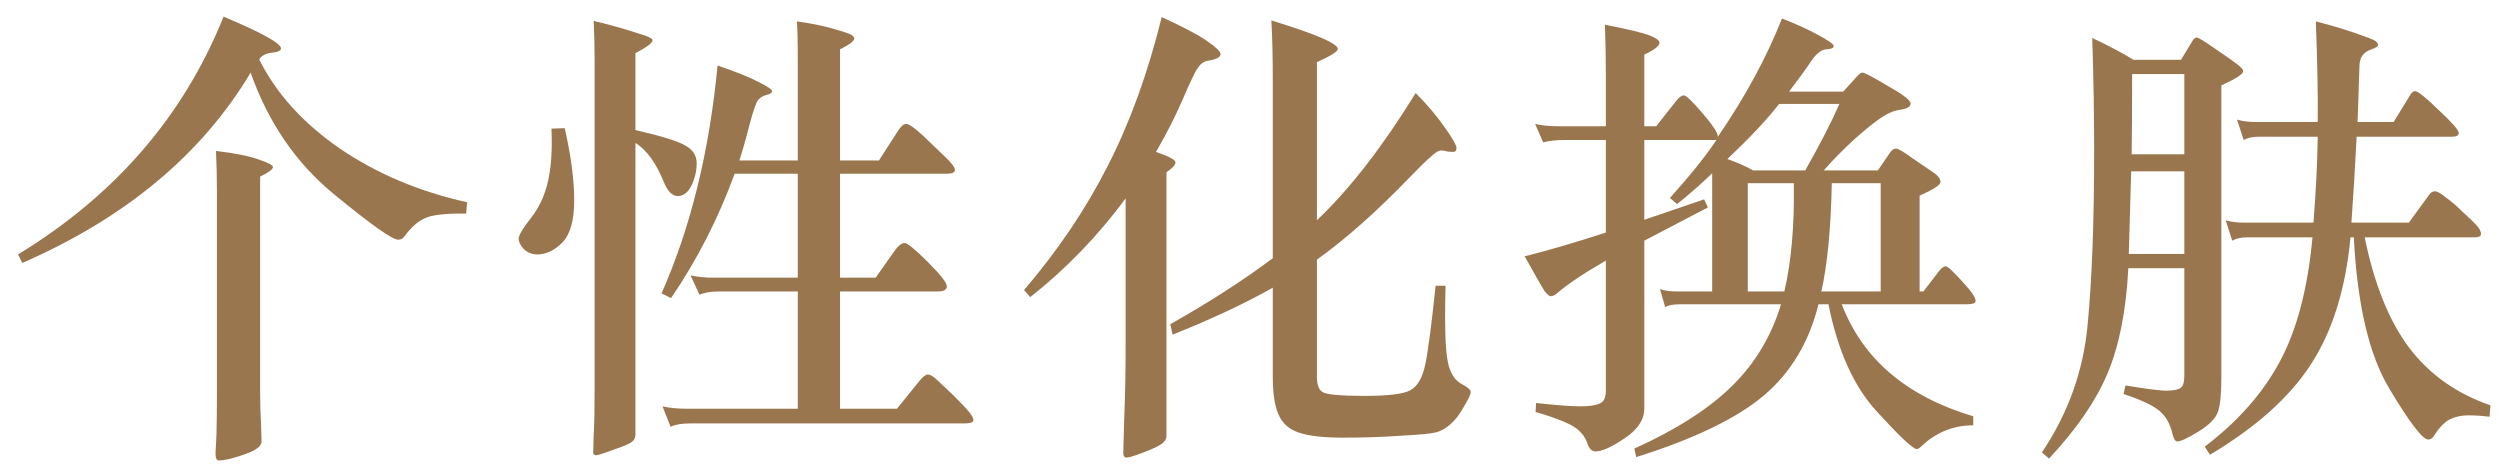
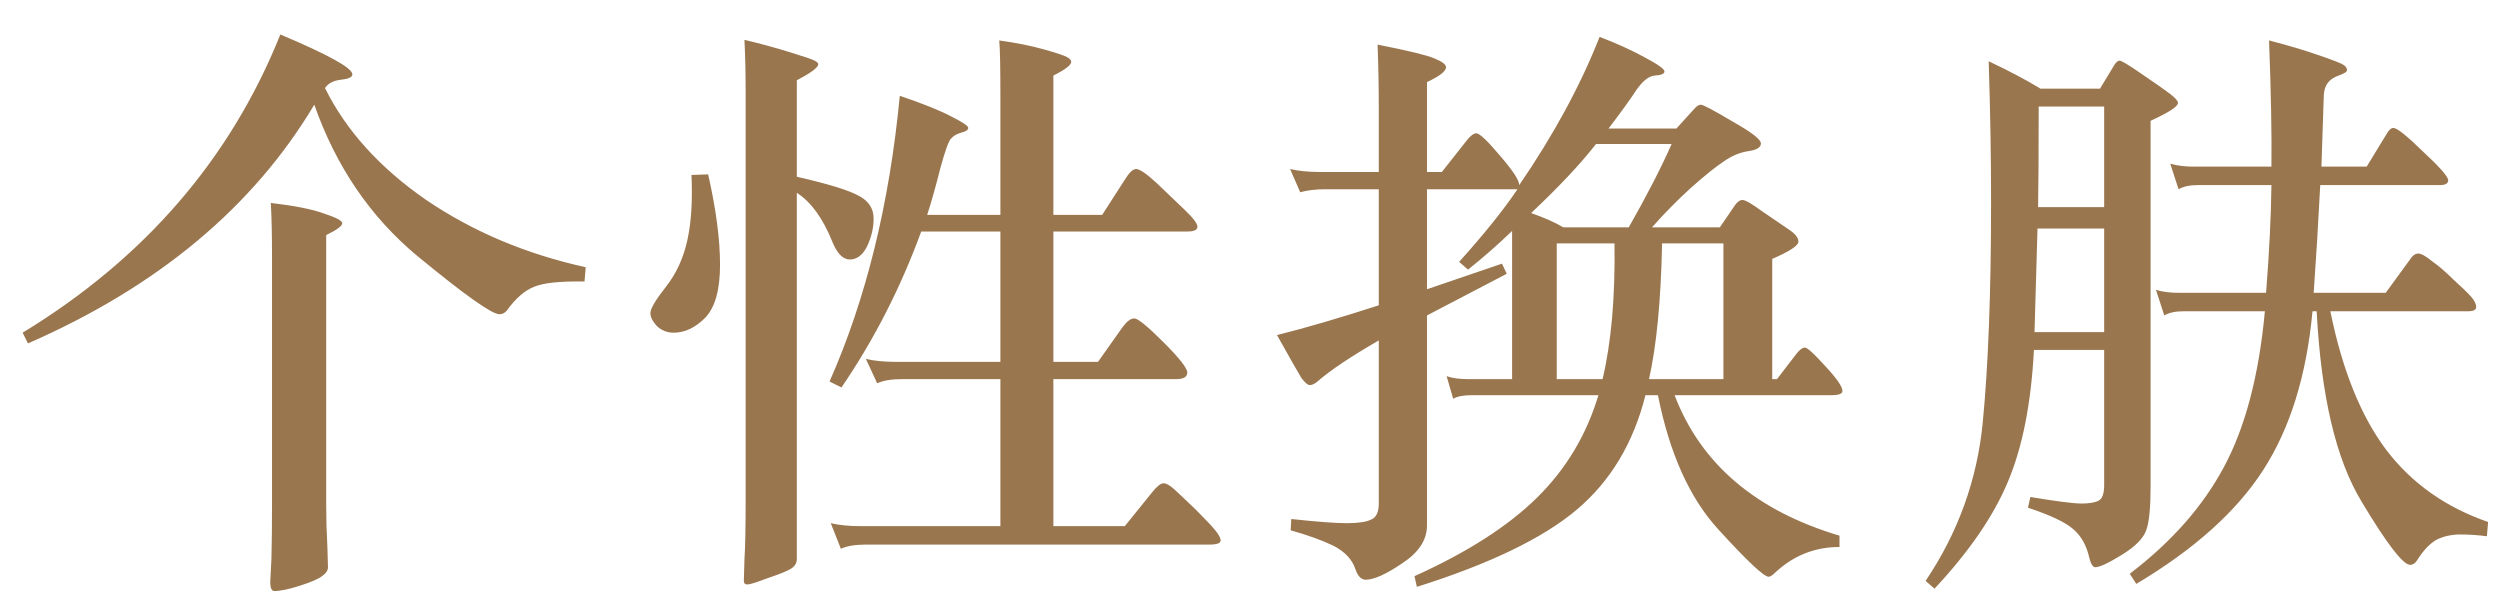
- <svg xmlns="http://www.w3.org/2000/svg" width="79" height="15" viewBox="0 0 79 15" fill="none">
-   <path d="M7.92 2.295C6.38 4.875 3.975 6.88 0.705 8.31L0.57 8.04C3.64 6.17 5.805 3.665 7.065 0.525C8.275 1.035 8.88 1.37 8.88 1.53C8.88 1.6 8.785 1.645 8.595 1.665C8.405 1.685 8.27 1.755 8.19 1.875C8.72 2.945 9.57 3.885 10.74 4.695C11.92 5.495 13.26 6.06 14.76 6.39L14.73 6.75C14.11 6.74 13.685 6.785 13.455 6.885C13.225 6.975 13 7.17 12.78 7.47C12.73 7.54 12.665 7.575 12.585 7.575C12.395 7.575 11.705 7.085 10.515 6.105C9.335 5.125 8.47 3.855 7.92 2.295ZM6.825 4.77C7.425 4.84 7.875 4.93 8.175 5.04C8.475 5.14 8.625 5.22 8.625 5.28C8.625 5.35 8.49 5.45 8.22 5.58V12.39C8.22 12.72 8.23 13.07 8.25 13.44L8.265 13.95C8.265 14.03 8.215 14.105 8.115 14.175C8.025 14.245 7.84 14.325 7.56 14.415C7.28 14.505 7.065 14.55 6.915 14.55C6.845 14.55 6.81 14.475 6.81 14.325L6.84 13.74C6.85 13.34 6.855 12.89 6.855 12.39V6.105C6.855 5.605 6.845 5.16 6.825 4.77ZM20.08 4.11C20.87 4.29 21.39 4.45 21.64 4.59C21.89 4.72 22.015 4.91 22.015 5.16C22.015 5.4 21.96 5.635 21.85 5.865C21.74 6.085 21.595 6.195 21.415 6.195C21.245 6.195 21.1 6.05 20.98 5.76C20.74 5.16 20.44 4.745 20.08 4.515V13.74C20.08 13.84 20.035 13.92 19.945 13.98C19.855 14.04 19.66 14.12 19.36 14.22C19.07 14.33 18.895 14.385 18.835 14.385C18.775 14.385 18.745 14.355 18.745 14.295C18.745 14.235 18.75 14.055 18.76 13.755C18.78 13.465 18.79 12.955 18.79 12.225V1.995C18.79 1.495 18.78 1.05 18.76 0.66C19.18 0.76 19.565 0.865 19.915 0.975C20.275 1.085 20.48 1.155 20.53 1.185C20.59 1.215 20.62 1.245 20.62 1.275C20.62 1.355 20.44 1.49 20.08 1.68V4.11ZM25.21 9.21H22.735C22.465 9.21 22.255 9.245 22.105 9.315L21.82 8.7C22.03 8.75 22.28 8.775 22.57 8.775H25.21V5.49H23.215C22.695 6.91 22.025 8.22 21.205 9.42L20.905 9.27C21.825 7.19 22.415 4.79 22.675 2.07C23.265 2.27 23.7 2.445 23.98 2.595C24.26 2.735 24.4 2.83 24.4 2.88C24.4 2.93 24.34 2.97 24.22 3C24.11 3.03 24.025 3.08 23.965 3.15C23.905 3.21 23.815 3.46 23.695 3.9C23.585 4.34 23.475 4.73 23.365 5.07H25.21V2.085C25.21 1.315 25.2 0.845 25.18 0.675C25.61 0.735 25.985 0.81 26.305 0.9C26.625 0.99 26.82 1.055 26.89 1.095C26.96 1.135 26.995 1.175 26.995 1.215C26.995 1.295 26.845 1.41 26.545 1.56V5.07H27.775L28.345 4.185C28.455 4.005 28.55 3.915 28.63 3.915C28.72 3.915 28.895 4.035 29.155 4.275L29.86 4.95C30.07 5.15 30.175 5.29 30.175 5.37C30.175 5.45 30.09 5.49 29.92 5.49H26.545V8.775H27.67L28.285 7.905C28.395 7.755 28.495 7.68 28.585 7.68C28.675 7.68 28.92 7.88 29.32 8.28C29.72 8.68 29.92 8.935 29.92 9.045C29.92 9.155 29.825 9.21 29.635 9.21H26.545V12.915H28.345L29.035 12.06C29.155 11.91 29.25 11.835 29.32 11.835C29.39 11.835 29.48 11.885 29.59 11.985C29.7 12.085 29.88 12.255 30.13 12.495C30.38 12.745 30.545 12.92 30.625 13.02C30.715 13.13 30.76 13.215 30.76 13.275C30.76 13.345 30.665 13.38 30.475 13.38H21.82C21.55 13.38 21.34 13.415 21.19 13.485L20.935 12.84C21.145 12.89 21.395 12.915 21.685 12.915H25.21V9.21ZM17.845 4.05C18.045 4.93 18.145 5.69 18.145 6.33C18.145 6.96 18.02 7.405 17.77 7.665C17.52 7.915 17.255 8.04 16.975 8.04C16.815 8.04 16.675 7.985 16.555 7.875C16.445 7.755 16.39 7.645 16.39 7.545C16.39 7.435 16.52 7.215 16.78 6.885C17.04 6.555 17.22 6.165 17.32 5.715C17.42 5.265 17.455 4.715 17.425 4.065L17.845 4.05ZM35.57 6.27C34.69 7.46 33.685 8.5 32.555 9.39L32.36 9.165C33.43 7.915 34.31 6.61 35 5.25C35.7 3.89 36.27 2.32 36.71 0.54C37.37 0.84 37.845 1.09 38.135 1.29C38.425 1.49 38.57 1.63 38.57 1.71C38.57 1.81 38.435 1.88 38.165 1.92C38.045 1.94 37.94 2.015 37.85 2.145C37.76 2.275 37.6 2.61 37.37 3.15C37.14 3.68 36.86 4.23 36.53 4.8C36.94 4.94 37.145 5.05 37.145 5.13C37.145 5.21 37.05 5.315 36.86 5.445V13.785C36.86 13.875 36.81 13.955 36.71 14.025C36.62 14.095 36.43 14.185 36.14 14.295C35.85 14.405 35.67 14.46 35.6 14.46C35.53 14.46 35.495 14.41 35.495 14.31L35.525 13.245C35.555 12.525 35.57 11.705 35.57 10.785V6.27ZM41.615 8.205V11.91C41.615 12.16 41.675 12.32 41.795 12.39C41.925 12.47 42.365 12.51 43.115 12.51C43.875 12.51 44.36 12.45 44.57 12.33C44.79 12.21 44.945 11.945 45.035 11.535C45.125 11.115 45.235 10.28 45.365 9.03H45.68C45.67 9.41 45.665 9.745 45.665 10.035C45.665 10.785 45.705 11.3 45.785 11.58C45.865 11.85 46 12.035 46.19 12.135C46.38 12.235 46.475 12.32 46.475 12.39C46.475 12.46 46.405 12.61 46.265 12.84C46.135 13.08 45.995 13.265 45.845 13.395C45.695 13.535 45.535 13.625 45.365 13.665C45.205 13.705 44.835 13.74 44.255 13.77C43.675 13.81 43.07 13.83 42.44 13.83C41.81 13.83 41.34 13.775 41.03 13.665C40.73 13.565 40.52 13.375 40.4 13.095C40.28 12.825 40.22 12.43 40.22 11.91V9.09C39.36 9.58 38.305 10.075 37.055 10.575L36.98 10.245C38.19 9.565 39.27 8.87 40.22 8.16V2.61C40.22 1.8 40.205 1.145 40.175 0.645C41.575 1.075 42.275 1.375 42.275 1.545C42.275 1.625 42.055 1.765 41.615 1.965V6.96C42.655 5.97 43.695 4.63 44.735 2.94C45.095 3.3 45.4 3.66 45.65 4.02C45.9 4.37 46.025 4.59 46.025 4.68C46.025 4.76 45.99 4.8 45.92 4.8C45.85 4.8 45.785 4.795 45.725 4.785C45.665 4.765 45.6 4.755 45.53 4.755C45.46 4.755 45.355 4.82 45.215 4.95C45.075 5.07 44.855 5.285 44.555 5.595C43.515 6.675 42.535 7.545 41.615 8.205ZM50.745 4.425H49.41C49.16 4.425 48.945 4.45 48.765 4.5L48.51 3.915C48.72 3.965 48.97 3.99 49.26 3.99H50.745V2.4C50.745 1.82 50.735 1.28 50.715 0.78C51.475 0.93 51.95 1.045 52.14 1.125C52.34 1.205 52.44 1.28 52.44 1.35C52.44 1.45 52.28 1.575 51.96 1.725V3.99H52.335L52.95 3.21C53.05 3.08 53.135 3.015 53.205 3.015C53.285 3.015 53.485 3.205 53.805 3.585C54.125 3.955 54.285 4.2 54.285 4.32C55.155 3.05 55.83 1.805 56.31 0.585C56.73 0.745 57.105 0.915 57.435 1.095C57.775 1.275 57.945 1.395 57.945 1.455C57.945 1.515 57.865 1.55 57.705 1.56C57.555 1.57 57.4 1.69 57.24 1.92C57.09 2.15 56.855 2.475 56.535 2.895H58.245L58.695 2.4C58.755 2.33 58.81 2.295 58.86 2.295C58.92 2.295 59.185 2.435 59.655 2.715C60.135 2.985 60.375 3.17 60.375 3.27C60.375 3.37 60.27 3.435 60.06 3.465C59.85 3.495 59.645 3.58 59.445 3.72C59.245 3.85 58.965 4.075 58.605 4.395C58.255 4.715 57.93 5.045 57.63 5.385H59.34L59.73 4.815C59.79 4.735 59.85 4.695 59.91 4.695C59.98 4.695 60.145 4.79 60.405 4.98L61.065 5.43C61.235 5.54 61.32 5.645 61.32 5.745C61.32 5.845 61.1 5.99 60.66 6.18V9.21H60.78L61.275 8.565C61.355 8.465 61.425 8.415 61.485 8.415C61.545 8.415 61.715 8.57 61.995 8.88C62.285 9.19 62.43 9.4 62.43 9.51C62.43 9.58 62.335 9.615 62.145 9.615H58.2C58.86 11.345 60.245 12.525 62.355 13.155V13.44C61.735 13.44 61.195 13.655 60.735 14.085C60.665 14.155 60.61 14.19 60.57 14.19C60.45 14.19 60.025 13.79 59.295 12.99C58.575 12.2 58.07 11.075 57.78 9.615H57.465C57.165 10.815 56.59 11.775 55.74 12.495C54.89 13.215 53.545 13.865 51.705 14.445L51.645 14.175C52.975 13.575 54.005 12.915 54.735 12.195C55.465 11.475 55.98 10.615 56.28 9.615H53.085C52.875 9.615 52.72 9.645 52.62 9.705L52.455 9.135C52.595 9.185 52.775 9.21 52.995 9.21H54.105V5.475C53.765 5.805 53.395 6.13 52.995 6.45L52.77 6.255C53.4 5.555 53.89 4.945 54.24 4.425H51.96V6.945L53.85 6.3L53.97 6.555L51.96 7.605V12.9C51.96 13.26 51.755 13.575 51.345 13.845C50.935 14.125 50.625 14.265 50.415 14.265C50.305 14.265 50.22 14.18 50.16 14.01C50.08 13.76 49.895 13.56 49.605 13.41C49.315 13.27 48.955 13.14 48.525 13.02L48.54 12.735C49.19 12.805 49.655 12.84 49.935 12.84C50.225 12.84 50.43 12.81 50.55 12.75C50.68 12.7 50.745 12.565 50.745 12.345V8.235C50.035 8.645 49.52 8.99 49.2 9.27C49.13 9.33 49.065 9.36 49.005 9.36C48.955 9.36 48.885 9.3 48.795 9.18C48.715 9.05 48.51 8.69 48.18 8.1C48.9 7.92 49.755 7.67 50.745 7.35V4.425ZM56.22 3.285C55.83 3.785 55.285 4.365 54.585 5.025C54.925 5.145 55.195 5.265 55.395 5.385H57.045C57.505 4.575 57.865 3.875 58.125 3.285H56.22ZM56.685 5.79H55.23V9.21H56.385C56.605 8.28 56.705 7.14 56.685 5.79ZM59.43 9.21V5.79H57.885C57.855 7.23 57.745 8.37 57.555 9.21H59.43ZM74.47 4.32C74.42 5.29 74.365 6.195 74.305 7.035H76.12L76.765 6.15C76.815 6.08 76.875 6.045 76.945 6.045C77.015 6.045 77.13 6.11 77.29 6.24C77.46 6.36 77.64 6.515 77.83 6.705C78.03 6.885 78.175 7.025 78.265 7.125C78.355 7.225 78.4 7.315 78.4 7.395C78.4 7.465 78.33 7.5 78.19 7.5H74.725C75.025 8.98 75.495 10.145 76.135 10.995C76.775 11.835 77.63 12.44 78.7 12.81L78.67 13.17C78.45 13.14 78.225 13.125 77.995 13.125C77.775 13.125 77.575 13.17 77.395 13.26C77.225 13.36 77.065 13.53 76.915 13.77C76.865 13.85 76.805 13.89 76.735 13.89C76.555 13.89 76.145 13.355 75.505 12.285C74.865 11.225 74.49 9.63 74.38 7.5H74.275C74.125 9.12 73.71 10.455 73.03 11.505C72.36 12.545 71.295 13.5 69.835 14.37L69.67 14.115C70.72 13.315 71.51 12.42 72.04 11.43C72.58 10.43 72.925 9.12 73.075 7.5H71.02C70.82 7.5 70.66 7.535 70.54 7.605L70.33 6.96C70.49 7.01 70.685 7.035 70.915 7.035H73.105C73.185 6.025 73.23 5.12 73.24 4.32H71.395C71.185 4.32 71.02 4.355 70.9 4.425L70.69 3.78C70.86 3.83 71.055 3.855 71.275 3.855H73.24C73.25 3.055 73.23 1.995 73.18 0.675C73.68 0.805 74.1 0.93 74.44 1.05C74.79 1.17 74.995 1.25 75.055 1.29C75.115 1.33 75.145 1.375 75.145 1.425C75.145 1.465 75.075 1.51 74.935 1.56C74.695 1.64 74.57 1.805 74.56 2.055L74.5 3.855H75.64L76.135 3.045C76.195 2.935 76.255 2.88 76.315 2.88C76.405 2.88 76.655 3.08 77.065 3.48C77.485 3.87 77.695 4.11 77.695 4.2C77.695 4.28 77.625 4.32 77.485 4.32H74.47ZM67.42 1.89H68.92L69.265 1.32C69.315 1.23 69.365 1.185 69.415 1.185C69.465 1.185 69.655 1.3 69.985 1.53C70.325 1.76 70.56 1.925 70.69 2.025C70.82 2.125 70.885 2.2 70.885 2.25C70.885 2.34 70.655 2.49 70.195 2.7V11.91C70.195 12.44 70.16 12.805 70.09 13.005C70.02 13.215 69.815 13.425 69.475 13.635C69.135 13.845 68.91 13.95 68.8 13.95C68.74 13.95 68.69 13.87 68.65 13.71C68.58 13.4 68.445 13.16 68.245 12.99C68.055 12.82 67.675 12.64 67.105 12.45L67.165 12.18C67.825 12.29 68.255 12.345 68.455 12.345C68.655 12.345 68.8 12.32 68.89 12.27C68.98 12.22 69.025 12.09 69.025 11.88V8.475H67.255C67.185 9.825 66.965 10.935 66.595 11.805C66.235 12.665 65.62 13.56 64.75 14.49L64.525 14.295C65.345 13.075 65.825 11.745 65.965 10.305C66.105 8.865 66.175 7.01 66.175 4.74C66.175 3.63 66.155 2.45 66.115 1.2C66.625 1.44 67.06 1.67 67.42 1.89ZM67.36 4.875H69.025V2.34H67.375C67.375 3.49 67.37 4.335 67.36 4.875ZM69.025 5.415H67.345L67.27 8.025H69.025V5.415Z" fill="#9A764E" />
+ <svg xmlns="http://www.w3.org/2000/svg" width="63" height="15" viewBox="0 0 63 15" fill="none">
+   <path d="M7.92 2.639C6.38 5.219 3.975 7.224 0.705 8.654L0.57 8.384C3.64 6.514 5.805 4.009 7.065 0.869C8.275 1.379 8.88 1.714 8.88 1.874C8.88 1.944 8.785 1.989 8.595 2.009C8.405 2.029 8.27 2.099 8.19 2.219C8.72 3.289 9.57 4.229 10.74 5.039C11.92 5.839 13.26 6.404 14.76 6.734L14.73 7.094C14.11 7.084 13.685 7.129 13.455 7.229C13.225 7.319 13 7.514 12.78 7.814C12.73 7.884 12.665 7.919 12.585 7.919C12.395 7.919 11.705 7.429 10.515 6.449C9.335 5.469 8.47 4.199 7.92 2.639ZM6.825 5.114C7.425 5.184 7.875 5.274 8.175 5.384C8.475 5.484 8.625 5.564 8.625 5.624C8.625 5.694 8.49 5.794 8.22 5.924V12.734C8.22 13.064 8.23 13.414 8.25 13.784L8.265 14.294C8.265 14.374 8.215 14.449 8.115 14.519C8.025 14.589 7.84 14.669 7.56 14.759C7.28 14.849 7.065 14.894 6.915 14.894C6.845 14.894 6.81 14.819 6.81 14.669L6.84 14.084C6.85 13.684 6.855 13.234 6.855 12.734V6.449C6.855 5.949 6.845 5.504 6.825 5.114ZM20.08 4.454C20.87 4.634 21.39 4.794 21.64 4.934C21.89 5.064 22.015 5.254 22.015 5.504C22.015 5.744 21.96 5.979 21.85 6.209C21.74 6.429 21.595 6.539 21.415 6.539C21.245 6.539 21.1 6.394 20.98 6.104C20.74 5.504 20.44 5.089 20.08 4.859V14.084C20.08 14.184 20.035 14.264 19.945 14.324C19.855 14.384 19.66 14.464 19.36 14.564C19.07 14.674 18.895 14.729 18.835 14.729C18.775 14.729 18.745 14.699 18.745 14.639C18.745 14.579 18.75 14.399 18.76 14.099C18.78 13.809 18.79 13.299 18.79 12.569V2.339C18.79 1.839 18.78 1.394 18.76 1.004C19.18 1.104 19.565 1.209 19.915 1.319C20.275 1.429 20.48 1.499 20.53 1.529C20.59 1.559 20.62 1.589 20.62 1.619C20.62 1.699 20.44 1.834 20.08 2.024V4.454ZM25.21 9.554H22.735C22.465 9.554 22.255 9.589 22.105 9.659L21.82 9.044C22.03 9.094 22.28 9.119 22.57 9.119H25.21V5.834H23.215C22.695 7.254 22.025 8.564 21.205 9.764L20.905 9.614C21.825 7.534 22.415 5.134 22.675 2.414C23.265 2.614 23.7 2.789 23.98 2.939C24.26 3.079 24.4 3.174 24.4 3.224C24.4 3.274 24.34 3.314 24.22 3.344C24.11 3.374 24.025 3.424 23.965 3.494C23.905 3.554 23.815 3.804 23.695 4.244C23.585 4.684 23.475 5.074 23.365 5.414H25.21V2.429C25.21 1.659 25.2 1.189 25.18 1.019C25.61 1.079 25.985 1.154 26.305 1.244C26.625 1.334 26.82 1.399 26.89 1.439C26.96 1.479 26.995 1.519 26.995 1.559C26.995 1.639 26.845 1.754 26.545 1.904V5.414H27.775L28.345 4.529C28.455 4.349 28.55 4.259 28.63 4.259C28.72 4.259 28.895 4.379 29.155 4.619L29.86 5.294C30.07 5.494 30.175 5.634 30.175 5.714C30.175 5.794 30.09 5.834 29.92 5.834H26.545V9.119H27.67L28.285 8.249C28.395 8.099 28.495 8.024 28.585 8.024C28.675 8.024 28.92 8.224 29.32 8.624C29.72 9.024 29.92 9.279 29.92 9.389C29.92 9.499 29.825 9.554 29.635 9.554H26.545V13.259H28.345L29.035 12.404C29.155 12.254 29.25 12.179 29.32 12.179C29.39 12.179 29.48 12.229 29.59 12.329C29.7 12.429 29.88 12.599 30.13 12.839C30.38 13.089 30.545 13.264 30.625 13.364C30.715 13.474 30.76 13.559 30.76 13.619C30.76 13.689 30.665 13.724 30.475 13.724H21.82C21.55 13.724 21.34 13.759 21.19 13.829L20.935 13.184C21.145 13.234 21.395 13.259 21.685 13.259H25.21V9.554ZM17.845 4.394C18.045 5.274 18.145 6.034 18.145 6.674C18.145 7.304 18.02 7.749 17.77 8.009C17.52 8.259 17.255 8.384 16.975 8.384C16.815 8.384 16.675 8.329 16.555 8.219C16.445 8.099 16.39 7.989 16.39 7.889C16.39 7.779 16.52 7.559 16.78 7.229C17.04 6.899 17.22 6.509 17.32 6.059C17.42 5.609 17.455 5.059 17.425 4.409L17.845 4.394ZM34.745 4.769H33.41C33.16 4.769 32.945 4.794 32.765 4.844L32.51 4.259C32.72 4.309 32.97 4.334 33.26 4.334H34.745V2.744C34.745 2.164 34.735 1.624 34.715 1.124C35.475 1.274 35.95 1.389 36.14 1.469C36.34 1.549 36.44 1.624 36.44 1.694C36.44 1.794 36.28 1.919 35.96 2.069V4.334H36.335L36.95 3.554C37.05 3.424 37.135 3.359 37.205 3.359C37.285 3.359 37.485 3.549 37.805 3.929C38.125 4.299 38.285 4.544 38.285 4.664C39.155 3.394 39.83 2.149 40.31 0.929C40.73 1.089 41.105 1.259 41.435 1.439C41.775 1.619 41.945 1.739 41.945 1.799C41.945 1.859 41.865 1.894 41.705 1.904C41.555 1.914 41.4 2.034 41.24 2.264C41.09 2.494 40.855 2.819 40.535 3.239H42.245L42.695 2.744C42.755 2.674 42.81 2.639 42.86 2.639C42.92 2.639 43.185 2.779 43.655 3.059C44.135 3.329 44.375 3.514 44.375 3.614C44.375 3.714 44.27 3.779 44.06 3.809C43.85 3.839 43.645 3.924 43.445 4.064C43.245 4.194 42.965 4.419 42.605 4.739C42.255 5.059 41.93 5.389 41.63 5.729H43.34L43.73 5.159C43.79 5.079 43.85 5.039 43.91 5.039C43.98 5.039 44.145 5.134 44.405 5.324L45.065 5.774C45.235 5.884 45.32 5.989 45.32 6.089C45.32 6.189 45.1 6.334 44.66 6.524V9.554H44.78L45.275 8.909C45.355 8.809 45.425 8.759 45.485 8.759C45.545 8.759 45.715 8.914 45.995 9.224C46.285 9.534 46.43 9.744 46.43 9.854C46.43 9.924 46.335 9.959 46.145 9.959H42.2C42.86 11.689 44.245 12.869 46.355 13.499V13.784C45.735 13.784 45.195 13.999 44.735 14.429C44.665 14.499 44.61 14.534 44.57 14.534C44.45 14.534 44.025 14.134 43.295 13.334C42.575 12.544 42.07 11.419 41.78 9.959H41.465C41.165 11.159 40.59 12.119 39.74 12.839C38.89 13.559 37.545 14.209 35.705 14.789L35.645 14.519C36.975 13.919 38.005 13.259 38.735 12.539C39.465 11.819 39.98 10.959 40.28 9.959H37.085C36.875 9.959 36.72 9.989 36.62 10.049L36.455 9.479C36.595 9.529 36.775 9.554 36.995 9.554H38.105V5.819C37.765 6.149 37.395 6.474 36.995 6.794L36.77 6.599C37.4 5.899 37.89 5.289 38.24 4.769H35.96V7.289L37.85 6.644L37.97 6.899L35.96 7.949V13.244C35.96 13.604 35.755 13.919 35.345 14.189C34.935 14.469 34.625 14.609 34.415 14.609C34.305 14.609 34.22 14.524 34.16 14.354C34.08 14.104 33.895 13.904 33.605 13.754C33.315 13.614 32.955 13.484 32.525 13.364L32.54 13.079C33.19 13.149 33.655 13.184 33.935 13.184C34.225 13.184 34.43 13.154 34.55 13.094C34.68 13.044 34.745 12.909 34.745 12.689V8.579C34.035 8.989 33.52 9.334 33.2 9.614C33.13 9.674 33.065 9.704 33.005 9.704C32.955 9.704 32.885 9.644 32.795 9.524C32.715 9.394 32.51 9.034 32.18 8.444C32.9 8.264 33.755 8.014 34.745 7.694V4.769ZM40.22 3.629C39.83 4.129 39.285 4.709 38.585 5.369C38.925 5.489 39.195 5.609 39.395 5.729H41.045C41.505 4.919 41.865 4.219 42.125 3.629H40.22ZM40.685 6.134H39.23V9.554H40.385C40.605 8.624 40.705 7.484 40.685 6.134ZM43.43 9.554V6.134H41.885C41.855 7.574 41.745 8.714 41.555 9.554H43.43ZM58.47 4.664C58.42 5.634 58.365 6.539 58.305 7.379H60.12L60.765 6.494C60.815 6.424 60.875 6.389 60.945 6.389C61.015 6.389 61.13 6.454 61.29 6.584C61.46 6.704 61.64 6.859 61.83 7.049C62.03 7.229 62.175 7.369 62.265 7.469C62.355 7.569 62.4 7.659 62.4 7.739C62.4 7.809 62.33 7.844 62.19 7.844H58.725C59.025 9.324 59.495 10.489 60.135 11.339C60.775 12.179 61.63 12.784 62.7 13.154L62.67 13.514C62.45 13.484 62.225 13.469 61.995 13.469C61.775 13.469 61.575 13.514 61.395 13.604C61.225 13.704 61.065 13.874 60.915 14.114C60.865 14.194 60.805 14.234 60.735 14.234C60.555 14.234 60.145 13.699 59.505 12.629C58.865 11.569 58.49 9.974 58.38 7.844H58.275C58.125 9.464 57.71 10.799 57.03 11.849C56.36 12.889 55.295 13.844 53.835 14.714L53.67 14.459C54.72 13.659 55.51 12.764 56.04 11.774C56.58 10.774 56.925 9.464 57.075 7.844H55.02C54.82 7.844 54.66 7.879 54.54 7.949L54.33 7.304C54.49 7.354 54.685 7.379 54.915 7.379H57.105C57.185 6.369 57.23 5.464 57.24 4.664H55.395C55.185 4.664 55.02 4.699 54.9 4.769L54.69 4.124C54.86 4.174 55.055 4.199 55.275 4.199H57.24C57.25 3.399 57.23 2.339 57.18 1.019C57.68 1.149 58.1 1.274 58.44 1.394C58.79 1.514 58.995 1.594 59.055 1.634C59.115 1.674 59.145 1.719 59.145 1.769C59.145 1.809 59.075 1.854 58.935 1.904C58.695 1.984 58.57 2.149 58.56 2.399L58.5 4.199H59.64L60.135 3.389C60.195 3.279 60.255 3.224 60.315 3.224C60.405 3.224 60.655 3.424 61.065 3.824C61.485 4.214 61.695 4.454 61.695 4.544C61.695 4.624 61.625 4.664 61.485 4.664H58.47ZM51.42 2.234H52.92L53.265 1.664C53.315 1.574 53.365 1.529 53.415 1.529C53.465 1.529 53.655 1.644 53.985 1.874C54.325 2.104 54.56 2.269 54.69 2.369C54.82 2.469 54.885 2.544 54.885 2.594C54.885 2.684 54.655 2.834 54.195 3.044V12.254C54.195 12.784 54.16 13.149 54.09 13.349C54.02 13.559 53.815 13.769 53.475 13.979C53.135 14.189 52.91 14.294 52.8 14.294C52.74 14.294 52.69 14.214 52.65 14.054C52.58 13.744 52.445 13.504 52.245 13.334C52.055 13.164 51.675 12.984 51.105 12.794L51.165 12.524C51.825 12.634 52.255 12.689 52.455 12.689C52.655 12.689 52.8 12.664 52.89 12.614C52.98 12.564 53.025 12.434 53.025 12.224V8.819H51.255C51.185 10.169 50.965 11.279 50.595 12.149C50.235 13.009 49.62 13.904 48.75 14.834L48.525 14.639C49.345 13.419 49.825 12.089 49.965 10.649C50.105 9.209 50.175 7.354 50.175 5.084C50.175 3.974 50.155 2.794 50.115 1.544C50.625 1.784 51.06 2.014 51.42 2.234ZM51.36 5.219H53.025V2.684H51.375C51.375 3.834 51.37 4.679 51.36 5.219ZM53.025 5.759H51.345L51.27 8.369H53.025V5.759Z" fill="#9A764E" />
</svg>
